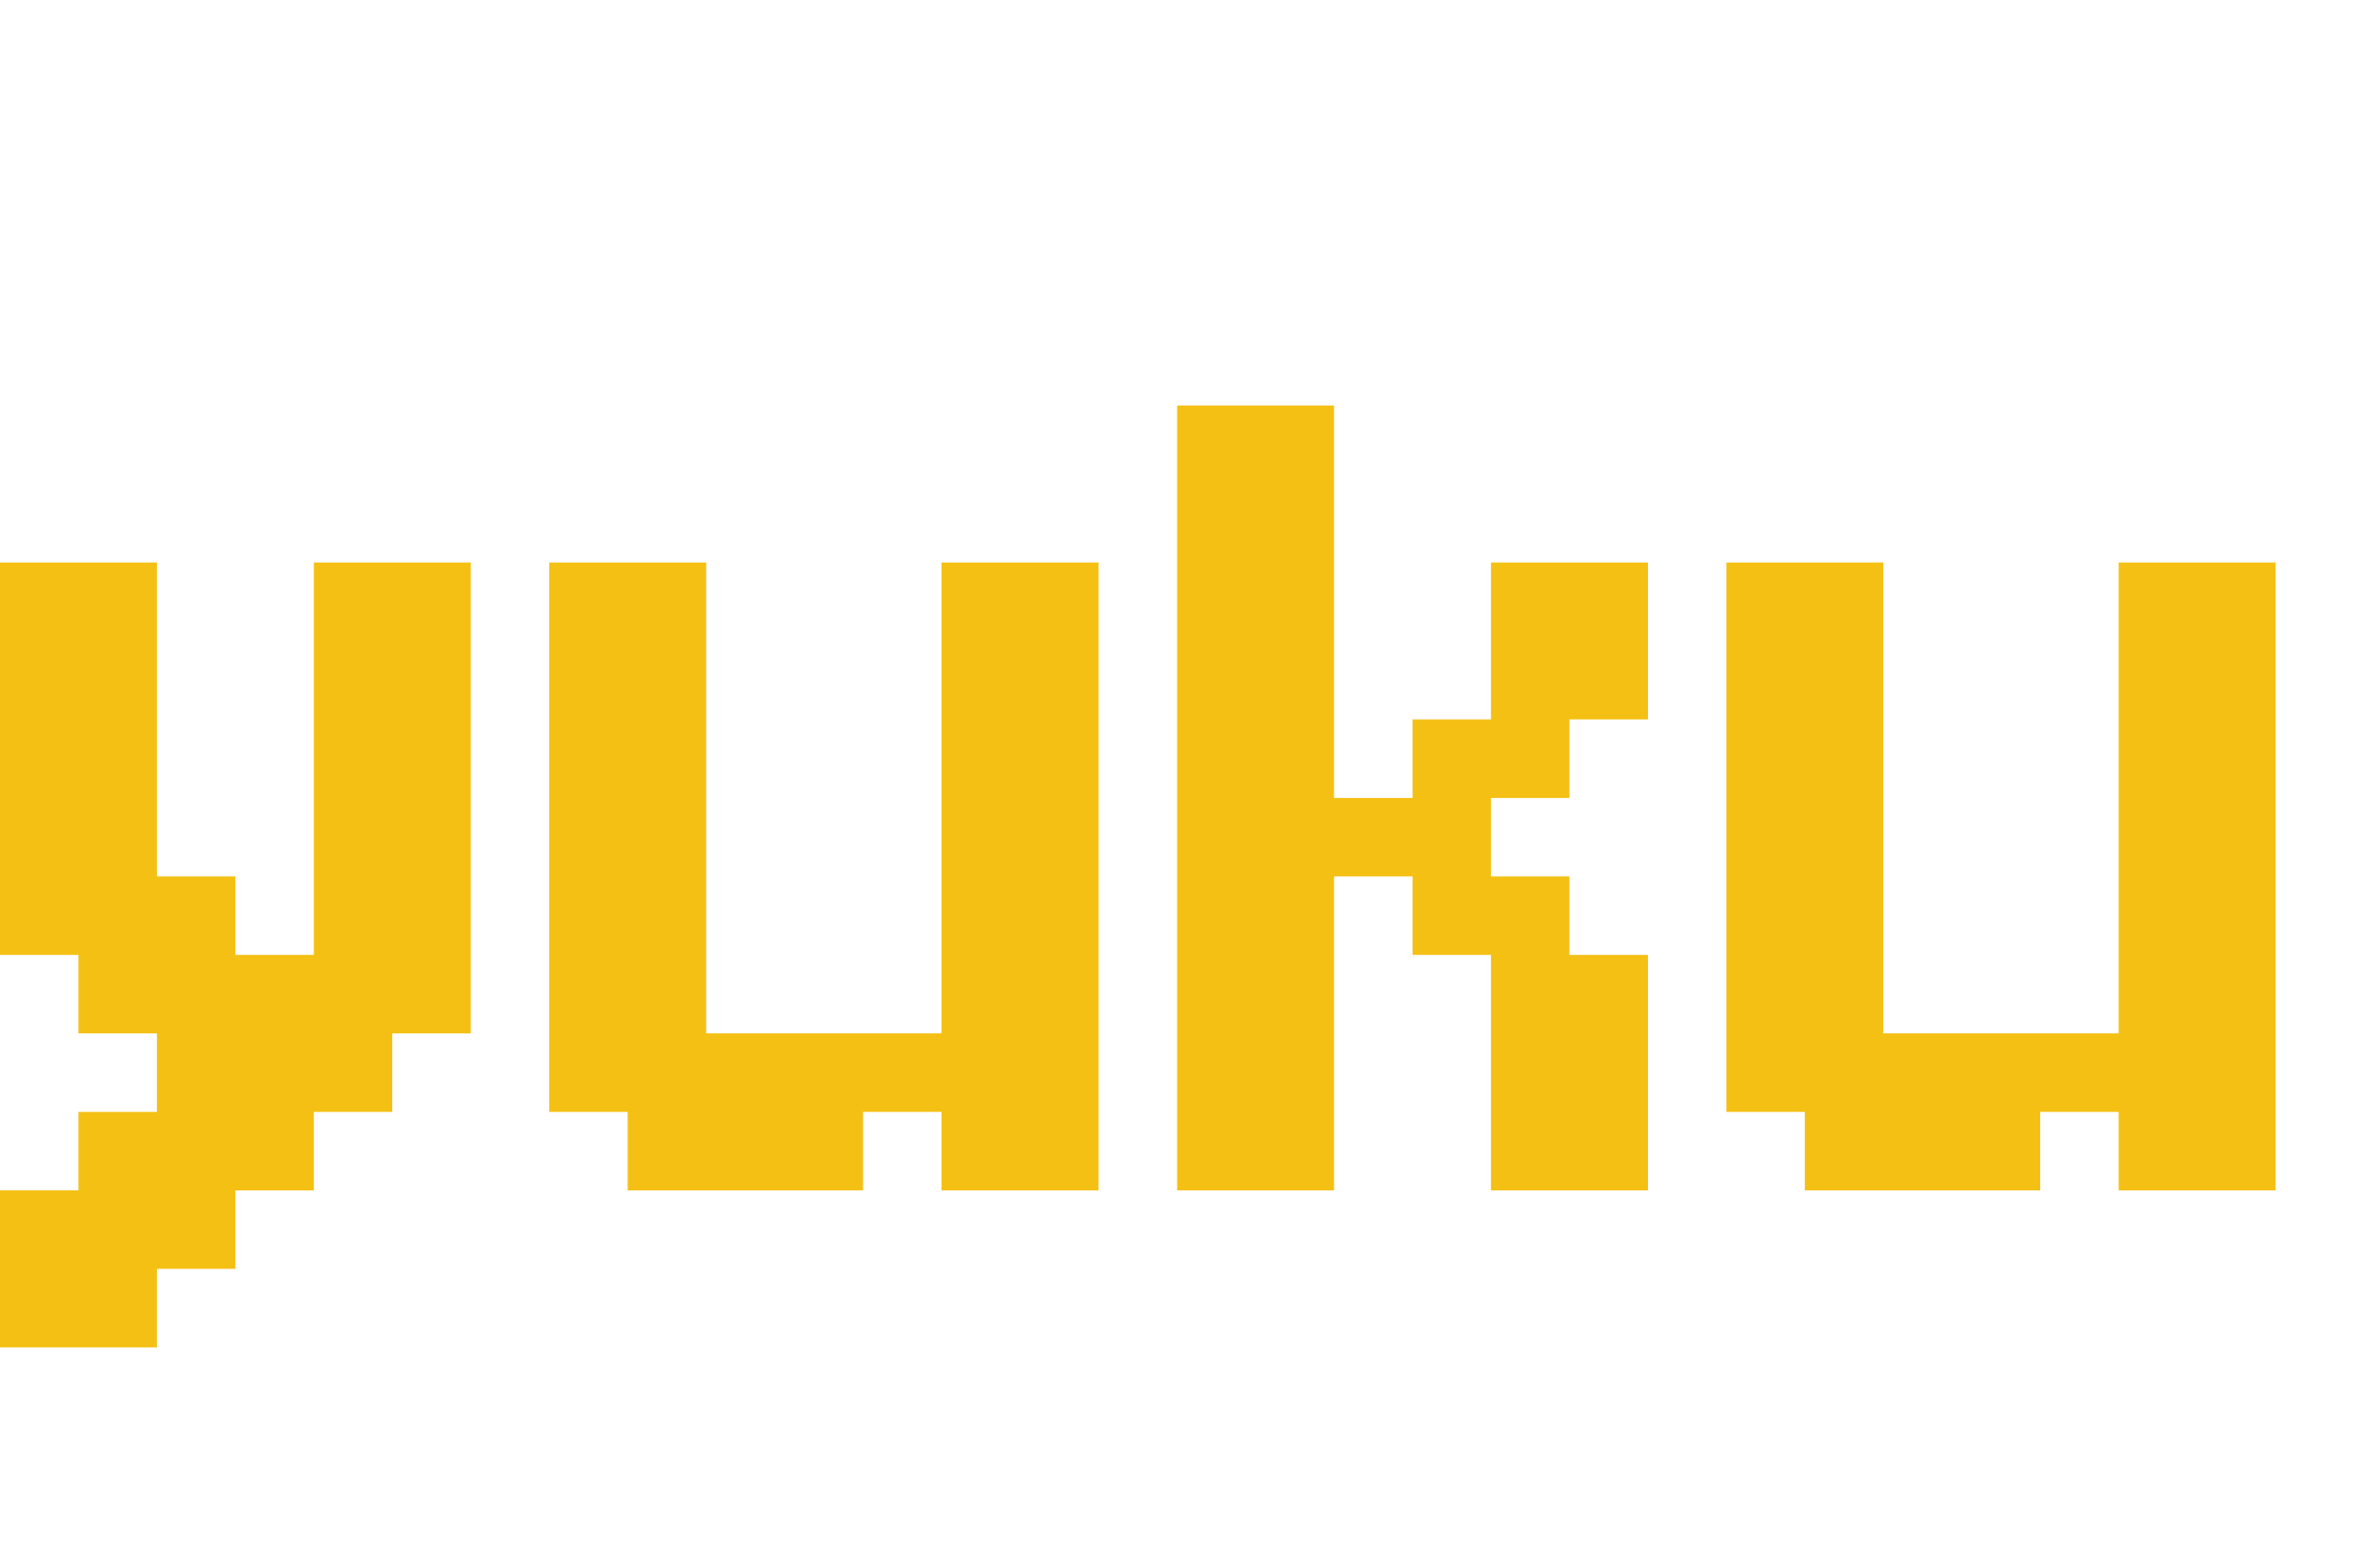
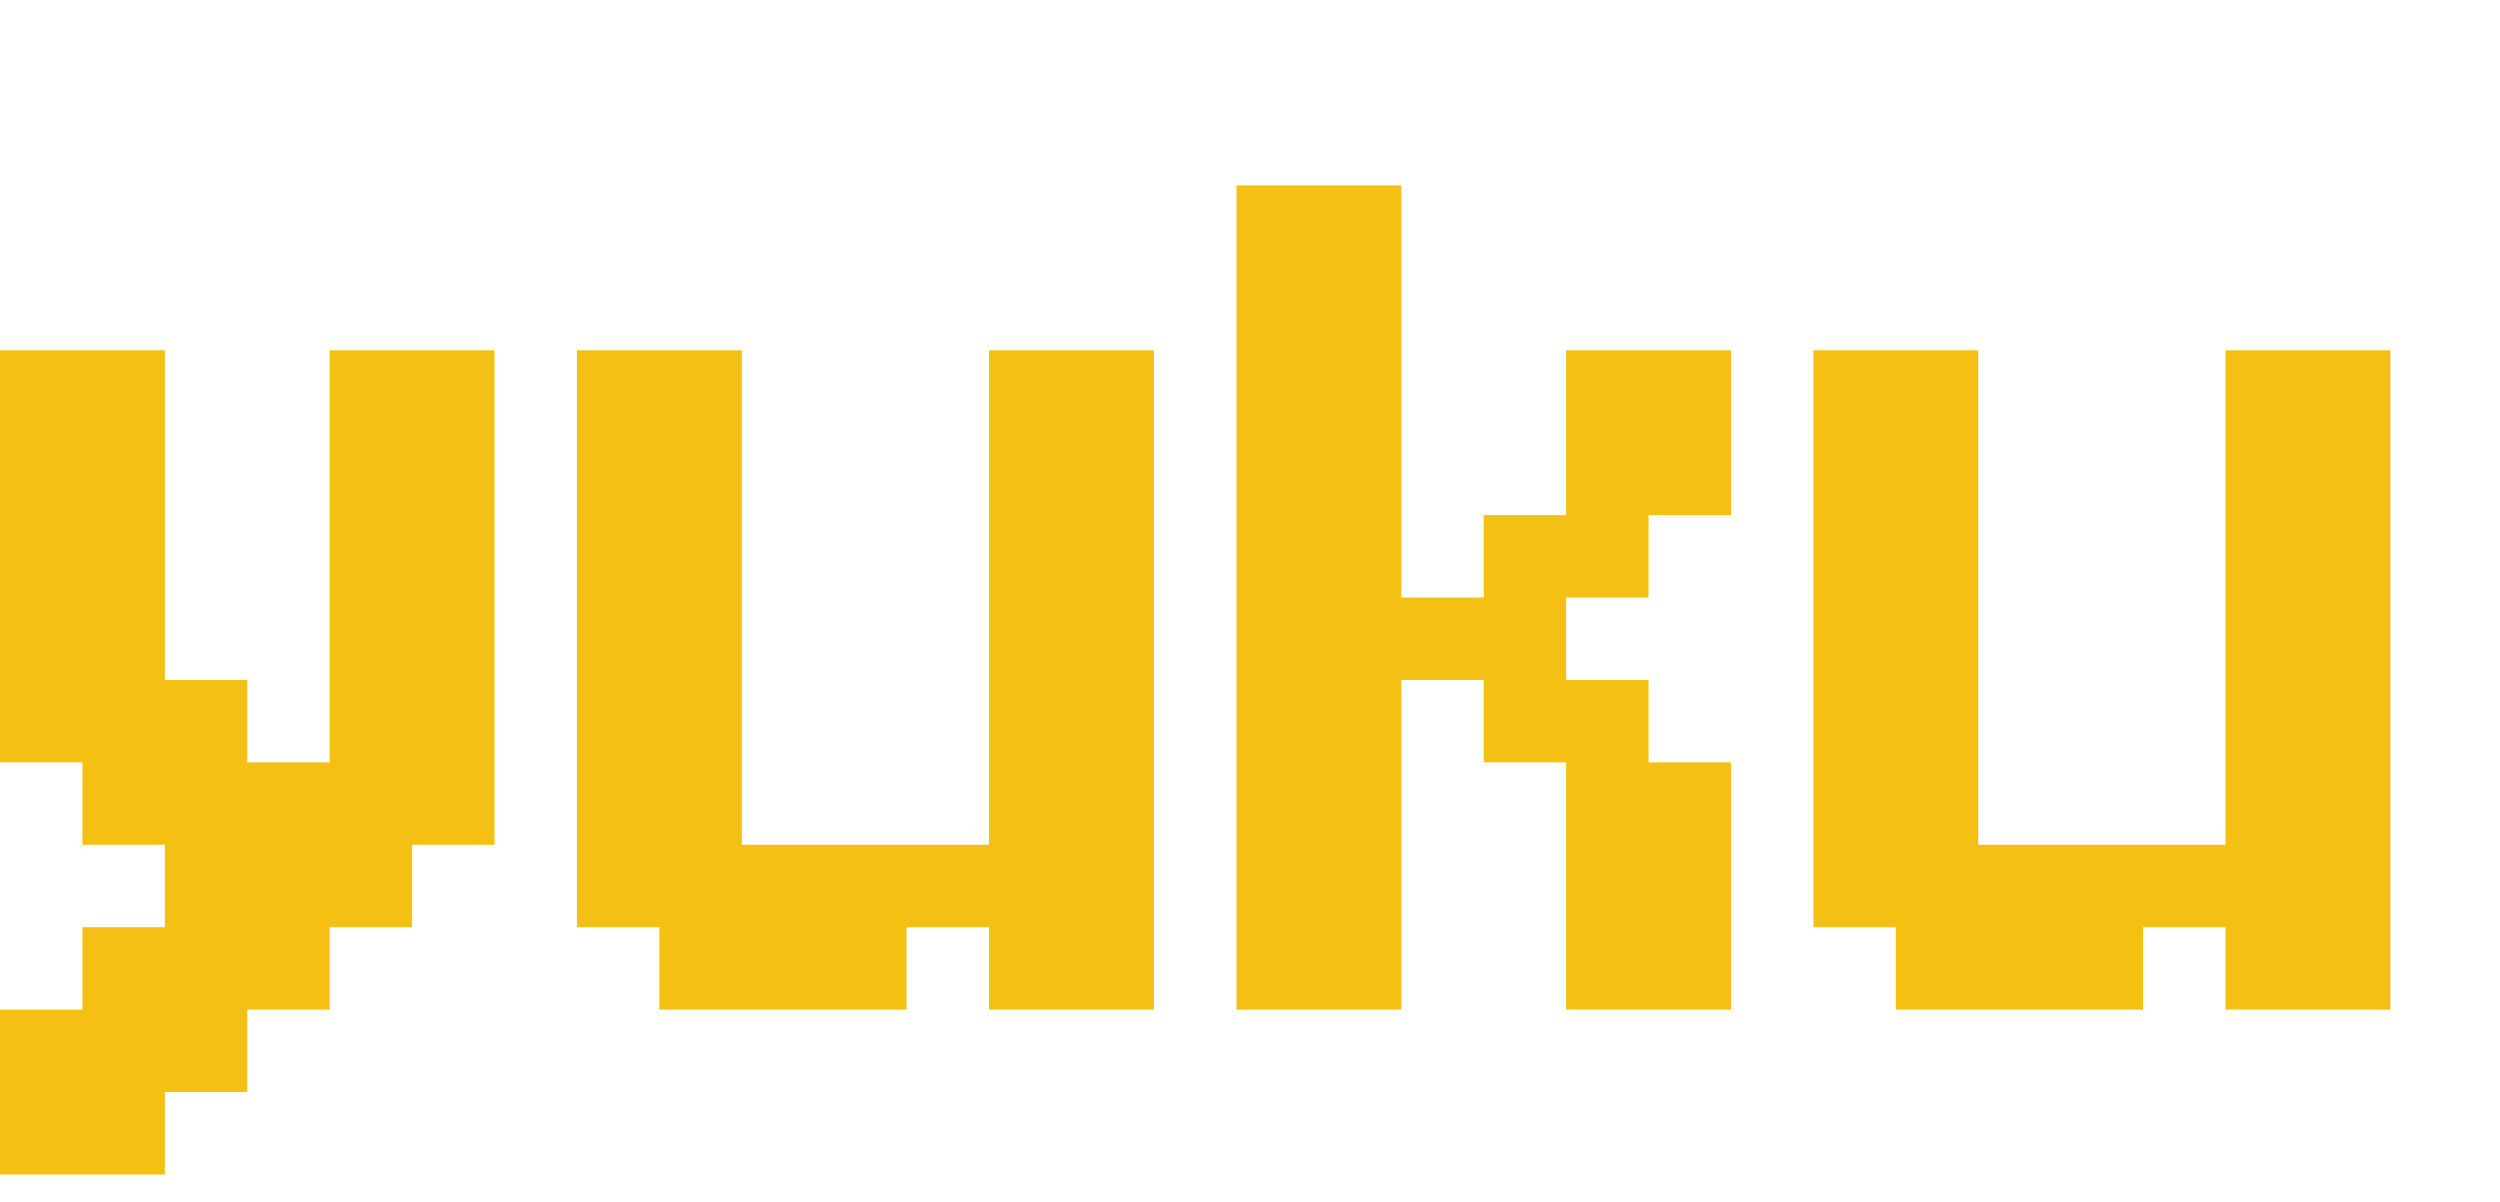
- <svg xmlns="http://www.w3.org/2000/svg" width="52" height="34" viewBox="0 0 52 34" fill="none">
-   <path d="M-2.1481e-06 12.286L1.714 12.286L1.714 14L-2.44784e-06 14L-2.1481e-06 12.286ZM1.714 12.286L3.429 12.286L3.429 14L1.714 14L1.714 12.286ZM1.714 14L3.429 14L3.429 15.714L1.714 15.714L1.714 14ZM1.714 15.714L3.429 15.714L3.429 17.429L1.714 17.429L1.714 15.714ZM1.714 17.429L3.429 17.429L3.429 19.143L1.714 19.143L1.714 17.429ZM-2.74757e-06 15.714L1.714 15.714L1.714 17.429L-3.04731e-06 17.429L-2.74757e-06 15.714ZM-2.44784e-06 14L1.714 14L1.714 15.714L-2.74757e-06 15.714L-2.44784e-06 14ZM-3.04731e-06 17.429L1.714 17.429L1.714 19.143L-3.34704e-06 19.143L-3.04731e-06 17.429ZM-3.34704e-06 19.143L1.714 19.143L1.714 20.857L-3.64678e-06 20.857L-3.34704e-06 19.143ZM1.714 19.143L3.429 19.143L3.429 20.857L1.714 20.857L1.714 19.143ZM1.714 20.857L3.429 20.857L3.429 22.571L1.714 22.571L1.714 20.857ZM3.429 20.857L5.143 20.857L5.143 22.571L3.429 22.571L3.429 20.857ZM3.429 22.571L5.143 22.571L5.143 24.286L3.429 24.286L3.429 22.571ZM5.143 22.571L6.857 22.571L6.857 24.286L5.143 24.286L5.143 22.571ZM6.857 22.571L8.571 22.571L8.571 24.286L6.857 24.286L6.857 22.571ZM6.857 20.857L8.571 20.857L8.571 22.571L6.857 22.571L6.857 20.857ZM6.857 19.143L8.571 19.143L8.571 20.857L6.857 20.857L6.857 19.143ZM8.571 19.143L10.286 19.143L10.286 20.857L8.571 20.857L8.571 19.143ZM8.571 20.857L10.286 20.857L10.286 22.571L8.571 22.571L8.571 20.857ZM8.571 17.429L10.286 17.429L10.286 19.143L8.571 19.143L8.571 17.429ZM6.857 17.429L8.571 17.429L8.571 19.143L6.857 19.143L6.857 17.429ZM6.857 12.286L8.571 12.286L8.571 14L6.857 14L6.857 12.286ZM8.571 12.286L10.286 12.286L10.286 14L8.571 14L8.571 12.286ZM8.571 14L10.286 14L10.286 15.714L8.571 15.714L8.571 14ZM8.571 15.714L10.286 15.714L10.286 17.429L8.571 17.429L8.571 15.714ZM6.857 14L8.571 14L8.571 15.714L6.857 15.714L6.857 14ZM6.857 15.714L8.571 15.714L8.571 17.429L6.857 17.429L6.857 15.714ZM5.143 24.286L6.857 24.286L6.857 26L5.143 26L5.143 24.286ZM3.429 24.286L5.143 24.286L5.143 26L3.429 26L3.429 24.286ZM3.429 26L5.143 26L5.143 27.714L3.429 27.714L3.429 26ZM1.714 26L3.429 26L3.429 27.714L1.714 27.714L1.714 26ZM1.714 24.286L3.429 24.286L3.429 26L1.714 26L1.714 24.286ZM1.714 27.714L3.429 27.714L3.429 29.429L1.714 29.429L1.714 27.714ZM-4.84572e-06 27.714L1.714 27.714L1.714 29.429L-5.14545e-06 29.429L-4.84572e-06 27.714ZM-4.54598e-06 26L1.714 26L1.714 27.714L-4.84572e-06 27.714L-4.54598e-06 26ZM5.143 20.857L6.857 20.857L6.857 22.571L5.143 22.571L5.143 20.857ZM3.429 19.143L5.143 19.143L5.143 20.857L3.429 20.857L3.429 19.143ZM24 24.286L22.286 24.286L22.286 22.571L24 22.571L24 24.286ZM24 26L22.286 26L22.286 24.286L24 24.286L24 26ZM22.286 26L20.571 26L20.571 24.286L22.286 24.286L22.286 26ZM22.286 24.286L20.571 24.286L20.571 22.571L22.286 22.571L22.286 24.286ZM22.286 22.571L20.571 22.571L20.571 20.857L22.286 20.857L22.286 22.571ZM22.286 20.857L20.571 20.857L20.571 19.143L22.286 19.143L22.286 20.857ZM22.286 19.143L20.571 19.143L20.571 17.429L22.286 17.429L22.286 19.143ZM24 19.143L22.286 19.143L22.286 17.429L24 17.429L24 19.143ZM24 20.857L22.286 20.857L22.286 19.143L24 19.143L24 20.857ZM24 22.571L22.286 22.571L22.286 20.857L24 20.857L24 22.571ZM24 17.429L22.286 17.429L22.286 15.714L24 15.714L24 17.429ZM22.286 17.429L20.571 17.429L20.571 15.714L22.286 15.714L22.286 17.429ZM22.286 15.714L20.571 15.714L20.571 14L22.286 14L22.286 15.714ZM22.286 14L20.571 14L20.571 12.286L22.286 12.286L22.286 14ZM24 14L22.286 14L22.286 12.286L24 12.286L24 14ZM24 15.714L22.286 15.714L22.286 14L24 14L24 15.714ZM15.429 14L13.714 14L13.714 12.286L15.429 12.286L15.429 14ZM13.714 14L12 14L12 12.286L13.714 12.286L13.714 14ZM13.714 15.714L12 15.714L12 14L13.714 14L13.714 15.714ZM13.714 17.429L12 17.429L12 15.714L13.714 15.714L13.714 17.429ZM13.714 19.143L12 19.143L12 17.429L13.714 17.429L13.714 19.143ZM13.714 20.857L12 20.857L12 19.143L13.714 19.143L13.714 20.857ZM13.714 22.571L12 22.571L12 20.857L13.714 20.857L13.714 22.571ZM13.714 24.286L12 24.286L12 22.571L13.714 22.571L13.714 24.286ZM15.429 20.857L13.714 20.857L13.714 19.143L15.429 19.143L15.429 20.857ZM15.429 19.143L13.714 19.143L13.714 17.429L15.429 17.429L15.429 19.143ZM15.429 17.429L13.714 17.429L13.714 15.714L15.429 15.714L15.429 17.429ZM15.429 15.714L13.714 15.714L13.714 14L15.429 14L15.429 15.714ZM15.429 22.571L13.714 22.571L13.714 20.857L15.429 20.857L15.429 22.571ZM20.571 24.286L18.857 24.286L18.857 22.571L20.571 22.571L20.571 24.286ZM18.857 24.286L17.143 24.286L17.143 22.571L18.857 22.571L18.857 24.286ZM17.143 24.286L15.429 24.286L15.429 22.571L17.143 22.571L17.143 24.286ZM17.143 26L15.429 26L15.429 24.286L17.143 24.286L17.143 26ZM15.429 26L13.714 26L13.714 24.286L15.429 24.286L15.429 26ZM15.429 24.286L13.714 24.286L13.714 22.571L15.429 22.571L15.429 24.286ZM18.857 26L17.143 26L17.143 24.286L18.857 24.286L18.857 26ZM25.719 8.857L27.433 8.857L27.433 10.571L25.719 10.571L25.719 8.857ZM27.433 8.857L29.147 8.857L29.147 10.571L27.433 10.571L27.433 8.857ZM27.433 10.571L29.147 10.571L29.147 12.286L27.433 12.286L27.433 10.571ZM27.433 12.286L29.147 12.286L29.147 14L27.433 14L27.433 12.286ZM27.433 14L29.147 14L29.147 15.714L27.433 15.714L27.433 14ZM25.719 14L27.433 14L27.433 15.714L25.719 15.714L25.719 14ZM25.719 12.286L27.433 12.286L27.433 14L25.719 14L25.719 12.286ZM25.719 10.571L27.433 10.571L27.433 12.286L25.719 12.286L25.719 10.571ZM25.719 15.714L27.433 15.714L27.433 17.429L25.719 17.429L25.719 15.714ZM25.719 17.429L27.433 17.429L27.433 19.143L25.719 19.143L25.719 17.429ZM25.719 19.143L27.433 19.143L27.433 20.857L25.719 20.857L25.719 19.143ZM25.719 20.857L27.433 20.857L27.433 22.571L25.719 22.571L25.719 20.857ZM25.719 22.571L27.433 22.571L27.433 24.286L25.719 24.286L25.719 22.571ZM25.719 24.286L27.433 24.286L27.433 26L25.719 26L25.719 24.286ZM27.433 24.286L29.147 24.286L29.147 26L27.433 26L27.433 24.286ZM27.433 22.571L29.147 22.571L29.147 24.286L27.433 24.286L27.433 22.571ZM27.433 20.857L29.147 20.857L29.147 22.571L27.433 22.571L27.433 20.857ZM27.433 19.143L29.147 19.143L29.147 20.857L27.433 20.857L27.433 19.143ZM27.433 17.429L29.147 17.429L29.147 19.143L27.433 19.143L27.433 17.429ZM27.433 15.714L29.147 15.714L29.147 17.429L27.433 17.429L27.433 15.714ZM29.147 17.429L30.862 17.429L30.862 19.143L29.147 19.143L29.147 17.429ZM30.862 17.429L32.576 17.429L32.576 19.143L30.862 19.143L30.862 17.429ZM30.862 15.714L32.576 15.714L32.576 17.429L30.862 17.429L30.862 15.714ZM32.576 15.714L34.29 15.714L34.29 17.429L32.576 17.429L32.576 15.714ZM32.576 14L34.29 14L34.29 15.714L32.576 15.714L32.576 14ZM32.576 12.286L34.29 12.286L34.29 14L32.576 14L32.576 12.286ZM34.29 12.286L36.005 12.286L36.005 14L34.29 14L34.29 12.286ZM34.29 14L36.005 14L36.005 15.714L34.29 15.714L34.29 14ZM30.862 19.143L32.576 19.143L32.576 20.857L30.862 20.857L30.862 19.143ZM32.576 19.143L34.29 19.143L34.29 20.857L32.576 20.857L32.576 19.143ZM34.29 20.857L36.005 20.857L36.005 22.571L34.29 22.571L34.29 20.857ZM32.576 20.857L34.29 20.857L34.29 22.571L32.576 22.571L32.576 20.857ZM32.576 22.571L34.29 22.571L34.29 24.286L32.576 24.286L32.576 22.571ZM34.29 22.571L36.005 22.571L36.005 24.286L34.29 24.286L34.29 22.571ZM34.29 24.286L36.005 24.286L36.005 26L34.29 26L34.29 24.286ZM32.576 24.286L34.29 24.286L34.29 26L32.576 26L32.576 24.286ZM49.719 24.286L48.005 24.286L48.005 22.571L49.719 22.571L49.719 24.286ZM49.719 26L48.005 26L48.005 24.286L49.719 24.286L49.719 26ZM48.005 26L46.29 26L46.29 24.286L48.005 24.286L48.005 26ZM48.005 24.286L46.29 24.286L46.29 22.571L48.005 22.571L48.005 24.286ZM48.005 22.571L46.29 22.571L46.29 20.857L48.005 20.857L48.005 22.571ZM48.005 20.857L46.29 20.857L46.29 19.143L48.005 19.143L48.005 20.857ZM48.005 19.143L46.29 19.143L46.29 17.429L48.005 17.429L48.005 19.143ZM49.719 19.143L48.005 19.143L48.005 17.429L49.719 17.429L49.719 19.143ZM49.719 20.857L48.005 20.857L48.005 19.143L49.719 19.143L49.719 20.857ZM49.719 22.571L48.005 22.571L48.005 20.857L49.719 20.857L49.719 22.571ZM49.719 17.429L48.005 17.429L48.005 15.714L49.719 15.714L49.719 17.429ZM48.005 17.429L46.29 17.429L46.29 15.714L48.005 15.714L48.005 17.429ZM48.005 15.714L46.29 15.714L46.29 14L48.005 14L48.005 15.714ZM48.005 14L46.29 14L46.29 12.286L48.005 12.286L48.005 14ZM49.719 14L48.005 14L48.005 12.286L49.719 12.286L49.719 14ZM49.719 15.714L48.005 15.714L48.005 14L49.719 14L49.719 15.714ZM41.147 14L39.433 14L39.433 12.286L41.147 12.286L41.147 14ZM39.433 14L37.719 14L37.719 12.286L39.433 12.286L39.433 14ZM39.433 15.714L37.719 15.714L37.719 14L39.433 14L39.433 15.714ZM39.433 17.429L37.719 17.429L37.719 15.714L39.433 15.714L39.433 17.429ZM39.433 19.143L37.719 19.143L37.719 17.429L39.433 17.429L39.433 19.143ZM39.433 20.857L37.719 20.857L37.719 19.143L39.433 19.143L39.433 20.857ZM39.433 22.571L37.719 22.571L37.719 20.857L39.433 20.857L39.433 22.571ZM39.433 24.286L37.719 24.286L37.719 22.571L39.433 22.571L39.433 24.286ZM41.147 20.857L39.433 20.857L39.433 19.143L41.147 19.143L41.147 20.857ZM41.147 19.143L39.433 19.143L39.433 17.429L41.147 17.429L41.147 19.143ZM41.147 17.429L39.433 17.429L39.433 15.714L41.147 15.714L41.147 17.429ZM41.147 15.714L39.433 15.714L39.433 14L41.147 14L41.147 15.714ZM41.147 22.571L39.433 22.571L39.433 20.857L41.147 20.857L41.147 22.571ZM46.29 24.286L44.576 24.286L44.576 22.571L46.29 22.571L46.29 24.286ZM44.576 24.286L42.862 24.286L42.862 22.571L44.576 22.571L44.576 24.286ZM42.862 24.286L41.147 24.286L41.147 22.571L42.862 22.571L42.862 24.286ZM42.862 26L41.147 26L41.147 24.286L42.862 24.286L42.862 26ZM41.147 26L39.433 26L39.433 24.286L41.147 24.286L41.147 26ZM41.147 24.286L39.433 24.286L39.433 22.571L41.147 22.571L41.147 24.286ZM44.576 26L42.862 26L42.862 24.286L44.576 24.286L44.576 26Z" fill="#F4C014" />
+ <svg xmlns="http://www.w3.org/2000/svg" width="52" height="25" viewBox="0 0 52 25" fill="none">
+   <path d="M-1.27387e-06 7.286L1.714 7.286L1.714 9L-1.57361e-06 9L-1.27387e-06 7.286ZM1.714 7.286L3.429 7.286L3.429 9L1.714 9L1.714 7.286ZM1.714 9L3.429 9L3.429 10.714L1.714 10.714L1.714 9ZM1.714 10.714L3.429 10.714L3.429 12.429L1.714 12.429L1.714 10.714ZM1.714 12.429L3.429 12.429L3.429 14.143L1.714 14.143L1.714 12.429ZM-1.87335e-06 10.714L1.714 10.714L1.714 12.429L-2.17308e-06 12.429L-1.87335e-06 10.714ZM-1.57361e-06 9L1.714 9L1.714 10.714L-1.87335e-06 10.714L-1.57361e-06 9ZM-2.17308e-06 12.429L1.714 12.429L1.714 14.143L-2.47282e-06 14.143L-2.17308e-06 12.429ZM-2.47282e-06 14.143L1.714 14.143L1.714 15.857L-2.77255e-06 15.857L-2.47282e-06 14.143ZM1.714 14.143L3.429 14.143L3.429 15.857L1.714 15.857L1.714 14.143ZM1.714 15.857L3.429 15.857L3.429 17.571L1.714 17.571L1.714 15.857ZM3.429 15.857L5.143 15.857L5.143 17.571L3.429 17.571L3.429 15.857ZM3.429 17.571L5.143 17.571L5.143 19.286L3.429 19.286L3.429 17.571ZM5.143 17.571L6.857 17.571L6.857 19.286L5.143 19.286L5.143 17.571ZM6.857 17.571L8.571 17.571L8.571 19.286L6.857 19.286L6.857 17.571ZM6.857 15.857L8.571 15.857L8.571 17.571L6.857 17.571L6.857 15.857ZM6.857 14.143L8.571 14.143L8.571 15.857L6.857 15.857L6.857 14.143ZM8.571 14.143L10.286 14.143L10.286 15.857L8.571 15.857L8.571 14.143ZM8.571 15.857L10.286 15.857L10.286 17.571L8.571 17.571L8.571 15.857ZM8.571 12.429L10.286 12.429L10.286 14.143L8.571 14.143L8.571 12.429ZM6.857 12.429L8.571 12.429L8.571 14.143L6.857 14.143L6.857 12.429ZM6.857 7.286L8.571 7.286L8.571 9L6.857 9L6.857 7.286ZM8.571 7.286L10.286 7.286L10.286 9L8.571 9L8.571 7.286ZM8.571 9L10.286 9L10.286 10.714L8.571 10.714L8.571 9ZM8.571 10.714L10.286 10.714L10.286 12.429L8.571 12.429L8.571 10.714ZM6.857 9L8.571 9L8.571 10.714L6.857 10.714L6.857 9ZM6.857 10.714L8.571 10.714L8.571 12.429L6.857 12.429L6.857 10.714ZM5.143 19.286L6.857 19.286L6.857 21L5.143 21L5.143 19.286ZM3.429 19.286L5.143 19.286L5.143 21L3.429 21L3.429 19.286ZM3.429 21L5.143 21L5.143 22.714L3.429 22.714L3.429 21ZM1.714 21L3.429 21L3.429 22.714L1.714 22.714L1.714 21ZM1.714 19.286L3.429 19.286L3.429 21L1.714 21L1.714 19.286ZM1.714 22.714L3.429 22.714L3.429 24.429L1.714 24.429L1.714 22.714ZM-3.97149e-06 22.714L1.714 22.714L1.714 24.429L-4.27123e-06 24.429L-3.97149e-06 22.714ZM-3.67176e-06 21L1.714 21L1.714 22.714L-3.97149e-06 22.714L-3.67176e-06 21ZM5.143 15.857L6.857 15.857L6.857 17.571L5.143 17.571L5.143 15.857ZM3.429 14.143L5.143 14.143L5.143 15.857L3.429 15.857L3.429 14.143ZM24 19.286L22.286 19.286L22.286 17.571L24 17.571L24 19.286ZM24 21L22.286 21L22.286 19.286L24 19.286L24 21ZM22.286 21L20.571 21L20.571 19.286L22.286 19.286L22.286 21ZM22.286 19.286L20.571 19.286L20.571 17.571L22.286 17.571L22.286 19.286ZM22.286 17.571L20.571 17.571L20.571 15.857L22.286 15.857L22.286 17.571ZM22.286 15.857L20.571 15.857L20.571 14.143L22.286 14.143L22.286 15.857ZM22.286 14.143L20.571 14.143L20.571 12.429L22.286 12.429L22.286 14.143ZM24 14.143L22.286 14.143L22.286 12.429L24 12.429L24 14.143ZM24 15.857L22.286 15.857L22.286 14.143L24 14.143L24 15.857ZM24 17.571L22.286 17.571L22.286 15.857L24 15.857L24 17.571ZM24 12.429L22.286 12.429L22.286 10.714L24 10.714L24 12.429ZM22.286 12.429L20.571 12.429L20.571 10.714L22.286 10.714L22.286 12.429ZM22.286 10.714L20.571 10.714L20.571 9L22.286 9L22.286 10.714ZM22.286 9L20.571 9L20.571 7.286L22.286 7.286L22.286 9ZM24 9L22.286 9L22.286 7.286L24 7.286L24 9ZM24 10.714L22.286 10.714L22.286 9L24 9L24 10.714ZM15.429 9L13.714 9L13.714 7.286L15.429 7.286L15.429 9ZM13.714 9L12 9L12 7.286L13.714 7.286L13.714 9ZM13.714 10.714L12 10.714L12 9L13.714 9L13.714 10.714ZM13.714 12.429L12 12.429L12 10.714L13.714 10.714L13.714 12.429ZM13.714 14.143L12 14.143L12 12.429L13.714 12.429L13.714 14.143ZM13.714 15.857L12 15.857L12 14.143L13.714 14.143L13.714 15.857ZM13.714 17.571L12 17.571L12 15.857L13.714 15.857L13.714 17.571ZM13.714 19.286L12 19.286L12 17.571L13.714 17.571L13.714 19.286ZM15.429 15.857L13.714 15.857L13.714 14.143L15.429 14.143L15.429 15.857ZM15.429 14.143L13.714 14.143L13.714 12.429L15.429 12.429L15.429 14.143ZM15.429 12.429L13.714 12.429L13.714 10.714L15.429 10.714L15.429 12.429ZM15.429 10.714L13.714 10.714L13.714 9L15.429 9L15.429 10.714ZM15.429 17.571L13.714 17.571L13.714 15.857L15.429 15.857L15.429 17.571ZM20.571 19.286L18.857 19.286L18.857 17.571L20.571 17.571L20.571 19.286ZM18.857 19.286L17.143 19.286L17.143 17.571L18.857 17.571L18.857 19.286ZM17.143 19.286L15.429 19.286L15.429 17.571L17.143 17.571L17.143 19.286ZM17.143 21L15.429 21L15.429 19.286L17.143 19.286L17.143 21ZM15.429 21L13.714 21L13.714 19.286L15.429 19.286L15.429 21ZM15.429 19.286L13.714 19.286L13.714 17.571L15.429 17.571L15.429 19.286ZM18.857 21L17.143 21L17.143 19.286L18.857 19.286L18.857 21ZM25.719 3.857L27.433 3.857L27.433 5.571L25.719 5.571L25.719 3.857ZM27.433 3.857L29.147 3.857L29.147 5.571L27.433 5.571L27.433 3.857ZM27.433 5.571L29.147 5.571L29.147 7.286L27.433 7.286L27.433 5.571ZM27.433 7.286L29.147 7.286L29.147 9L27.433 9L27.433 7.286ZM27.433 9L29.147 9L29.147 10.714L27.433 10.714L27.433 9ZM25.719 9L27.433 9L27.433 10.714L25.719 10.714L25.719 9ZM25.719 7.286L27.433 7.286L27.433 9L25.719 9L25.719 7.286ZM25.719 5.571L27.433 5.571L27.433 7.286L25.719 7.286L25.719 5.571ZM25.719 10.714L27.433 10.714L27.433 12.429L25.719 12.429L25.719 10.714ZM25.719 12.429L27.433 12.429L27.433 14.143L25.719 14.143L25.719 12.429ZM25.719 14.143L27.433 14.143L27.433 15.857L25.719 15.857L25.719 14.143ZM25.719 15.857L27.433 15.857L27.433 17.571L25.719 17.571L25.719 15.857ZM25.719 17.571L27.433 17.571L27.433 19.286L25.719 19.286L25.719 17.571ZM25.719 19.286L27.433 19.286L27.433 21L25.719 21L25.719 19.286ZM27.433 19.286L29.147 19.286L29.147 21L27.433 21L27.433 19.286ZM27.433 17.571L29.147 17.571L29.147 19.286L27.433 19.286L27.433 17.571ZM27.433 15.857L29.147 15.857L29.147 17.571L27.433 17.571L27.433 15.857ZM27.433 14.143L29.147 14.143L29.147 15.857L27.433 15.857L27.433 14.143ZM27.433 12.429L29.147 12.429L29.147 14.143L27.433 14.143L27.433 12.429ZM27.433 10.714L29.147 10.714L29.147 12.429L27.433 12.429L27.433 10.714ZM29.147 12.429L30.862 12.429L30.862 14.143L29.147 14.143L29.147 12.429ZM30.862 12.429L32.576 12.429L32.576 14.143L30.862 14.143L30.862 12.429ZM30.862 10.714L32.576 10.714L32.576 12.429L30.862 12.429L30.862 10.714ZM32.576 10.714L34.29 10.714L34.29 12.429L32.576 12.429L32.576 10.714ZM32.576 9L34.29 9L34.29 10.714L32.576 10.714L32.576 9ZM32.576 7.286L34.29 7.286L34.29 9L32.576 9L32.576 7.286ZM34.29 7.286L36.005 7.286L36.005 9L34.29 9L34.29 7.286ZM34.29 9L36.005 9L36.005 10.714L34.29 10.714L34.29 9ZM30.862 14.143L32.576 14.143L32.576 15.857L30.862 15.857L30.862 14.143ZM32.576 14.143L34.29 14.143L34.29 15.857L32.576 15.857L32.576 14.143ZM34.29 15.857L36.005 15.857L36.005 17.571L34.29 17.571L34.29 15.857ZM32.576 15.857L34.29 15.857L34.29 17.571L32.576 17.571L32.576 15.857ZM32.576 17.571L34.29 17.571L34.29 19.286L32.576 19.286L32.576 17.571ZM34.29 17.571L36.005 17.571L36.005 19.286L34.29 19.286L34.29 17.571ZM34.29 19.286L36.005 19.286L36.005 21L34.29 21L34.29 19.286ZM32.576 19.286L34.29 19.286L34.29 21L32.576 21L32.576 19.286ZM49.719 19.286L48.005 19.286L48.005 17.571L49.719 17.571L49.719 19.286ZM49.719 21L48.005 21L48.005 19.286L49.719 19.286L49.719 21ZM48.005 21L46.29 21L46.29 19.286L48.005 19.286L48.005 21ZM48.005 19.286L46.29 19.286L46.29 17.571L48.005 17.571L48.005 19.286ZM48.005 17.571L46.29 17.571L46.29 15.857L48.005 15.857L48.005 17.571ZM48.005 15.857L46.29 15.857L46.29 14.143L48.005 14.143L48.005 15.857ZM48.005 14.143L46.29 14.143L46.29 12.429L48.005 12.429L48.005 14.143ZM49.719 14.143L48.005 14.143L48.005 12.429L49.719 12.429L49.719 14.143ZM49.719 15.857L48.005 15.857L48.005 14.143L49.719 14.143L49.719 15.857ZM49.719 17.571L48.005 17.571L48.005 15.857L49.719 15.857L49.719 17.571ZM49.719 12.429L48.005 12.429L48.005 10.714L49.719 10.714L49.719 12.429ZM48.005 12.429L46.29 12.429L46.29 10.714L48.005 10.714L48.005 12.429ZM48.005 10.714L46.29 10.714L46.29 9L48.005 9L48.005 10.714ZM48.005 9L46.29 9L46.29 7.286L48.005 7.286L48.005 9ZM49.719 9L48.005 9L48.005 7.286L49.719 7.286L49.719 9ZM49.719 10.714L48.005 10.714L48.005 9L49.719 9L49.719 10.714ZM41.147 9L39.433 9L39.433 7.286L41.147 7.286L41.147 9ZM39.433 9L37.719 9L37.719 7.286L39.433 7.286L39.433 9ZM39.433 10.714L37.719 10.714L37.719 9L39.433 9L39.433 10.714ZM39.433 12.429L37.719 12.429L37.719 10.714L39.433 10.714L39.433 12.429ZM39.433 14.143L37.719 14.143L37.719 12.429L39.433 12.429L39.433 14.143ZM39.433 15.857L37.719 15.857L37.719 14.143L39.433 14.143L39.433 15.857ZM39.433 17.571L37.719 17.571L37.719 15.857L39.433 15.857L39.433 17.571ZM39.433 19.286L37.719 19.286L37.719 17.571L39.433 17.571L39.433 19.286ZM41.147 15.857L39.433 15.857L39.433 14.143L41.147 14.143L41.147 15.857ZM41.147 14.143L39.433 14.143L39.433 12.429L41.147 12.429L41.147 14.143ZM41.147 12.429L39.433 12.429L39.433 10.714L41.147 10.714L41.147 12.429ZM41.147 10.714L39.433 10.714L39.433 9L41.147 9L41.147 10.714ZM41.147 17.571L39.433 17.571L39.433 15.857L41.147 15.857L41.147 17.571ZM46.29 19.286L44.576 19.286L44.576 17.571L46.29 17.571L46.29 19.286ZM44.576 19.286L42.862 19.286L42.862 17.571L44.576 17.571L44.576 19.286ZM42.862 19.286L41.147 19.286L41.147 17.571L42.862 17.571L42.862 19.286ZM42.862 21L41.147 21L41.147 19.286L42.862 19.286L42.862 21ZM41.147 21L39.433 21L39.433 19.286L41.147 19.286L41.147 21ZM41.147 19.286L39.433 19.286L39.433 17.571L41.147 17.571L41.147 19.286ZM44.576 21L42.862 21L42.862 19.286L44.576 19.286L44.576 21Z" fill="#F4C014" />
</svg>
